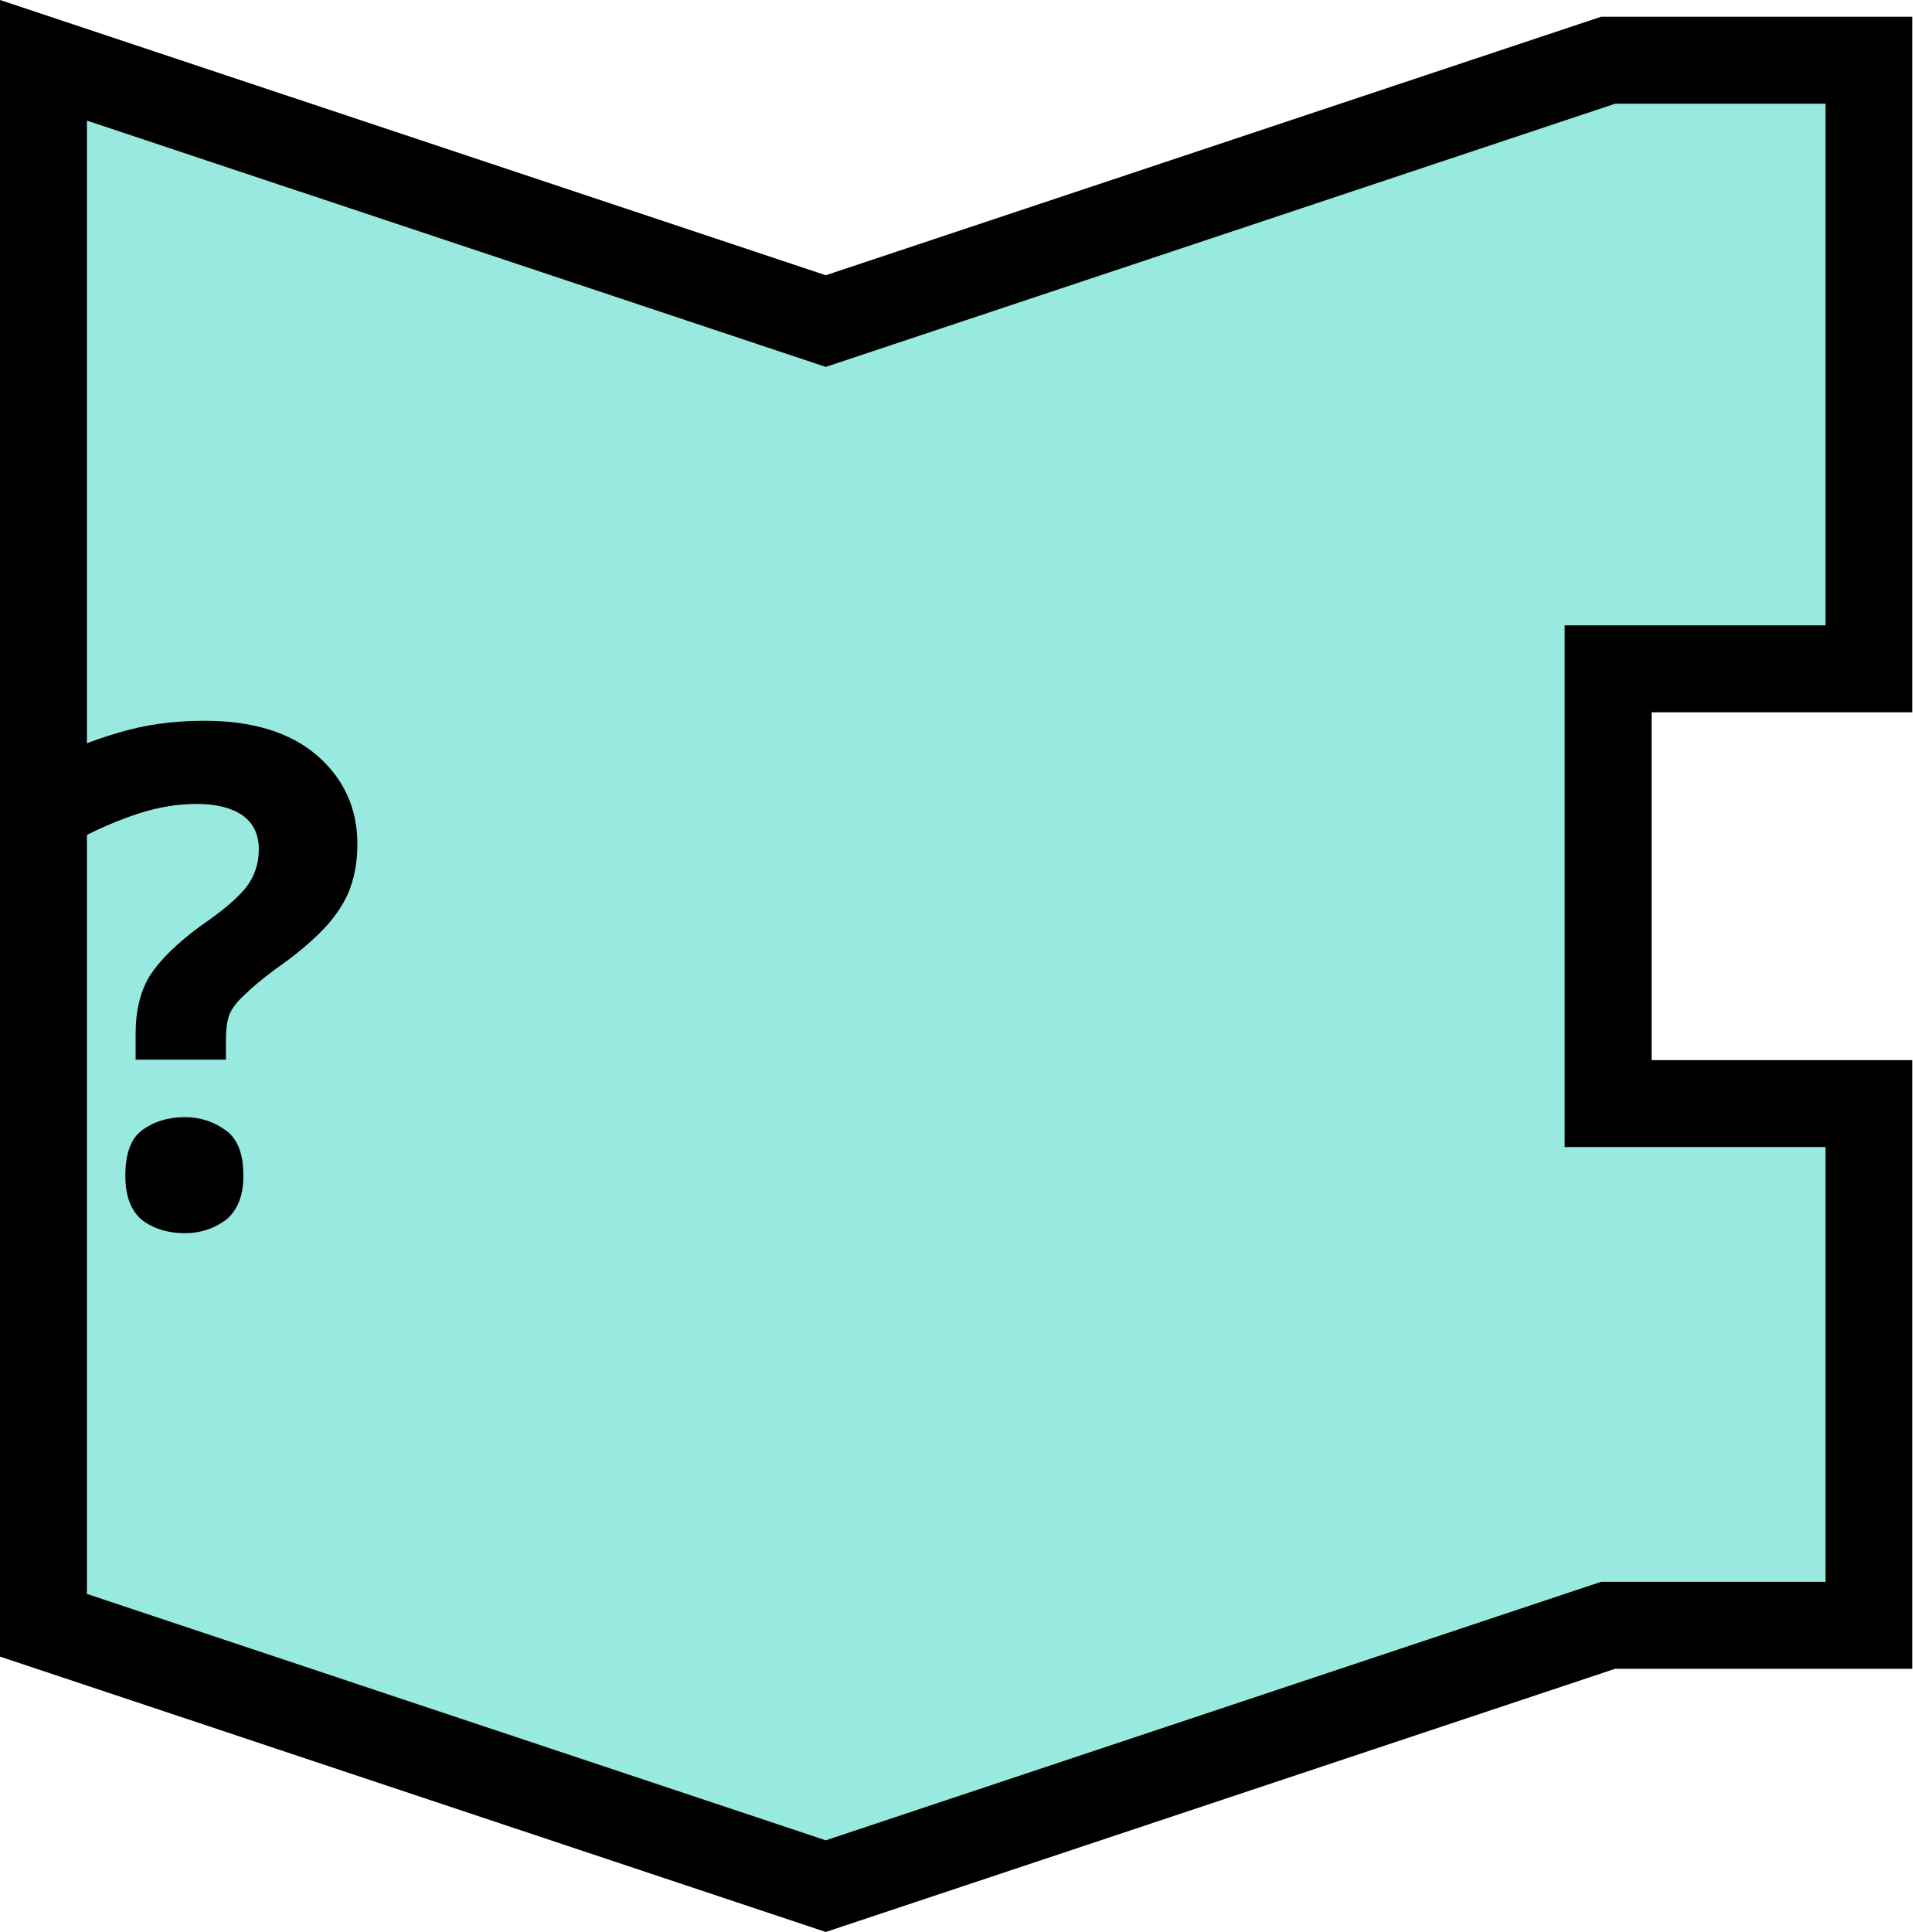
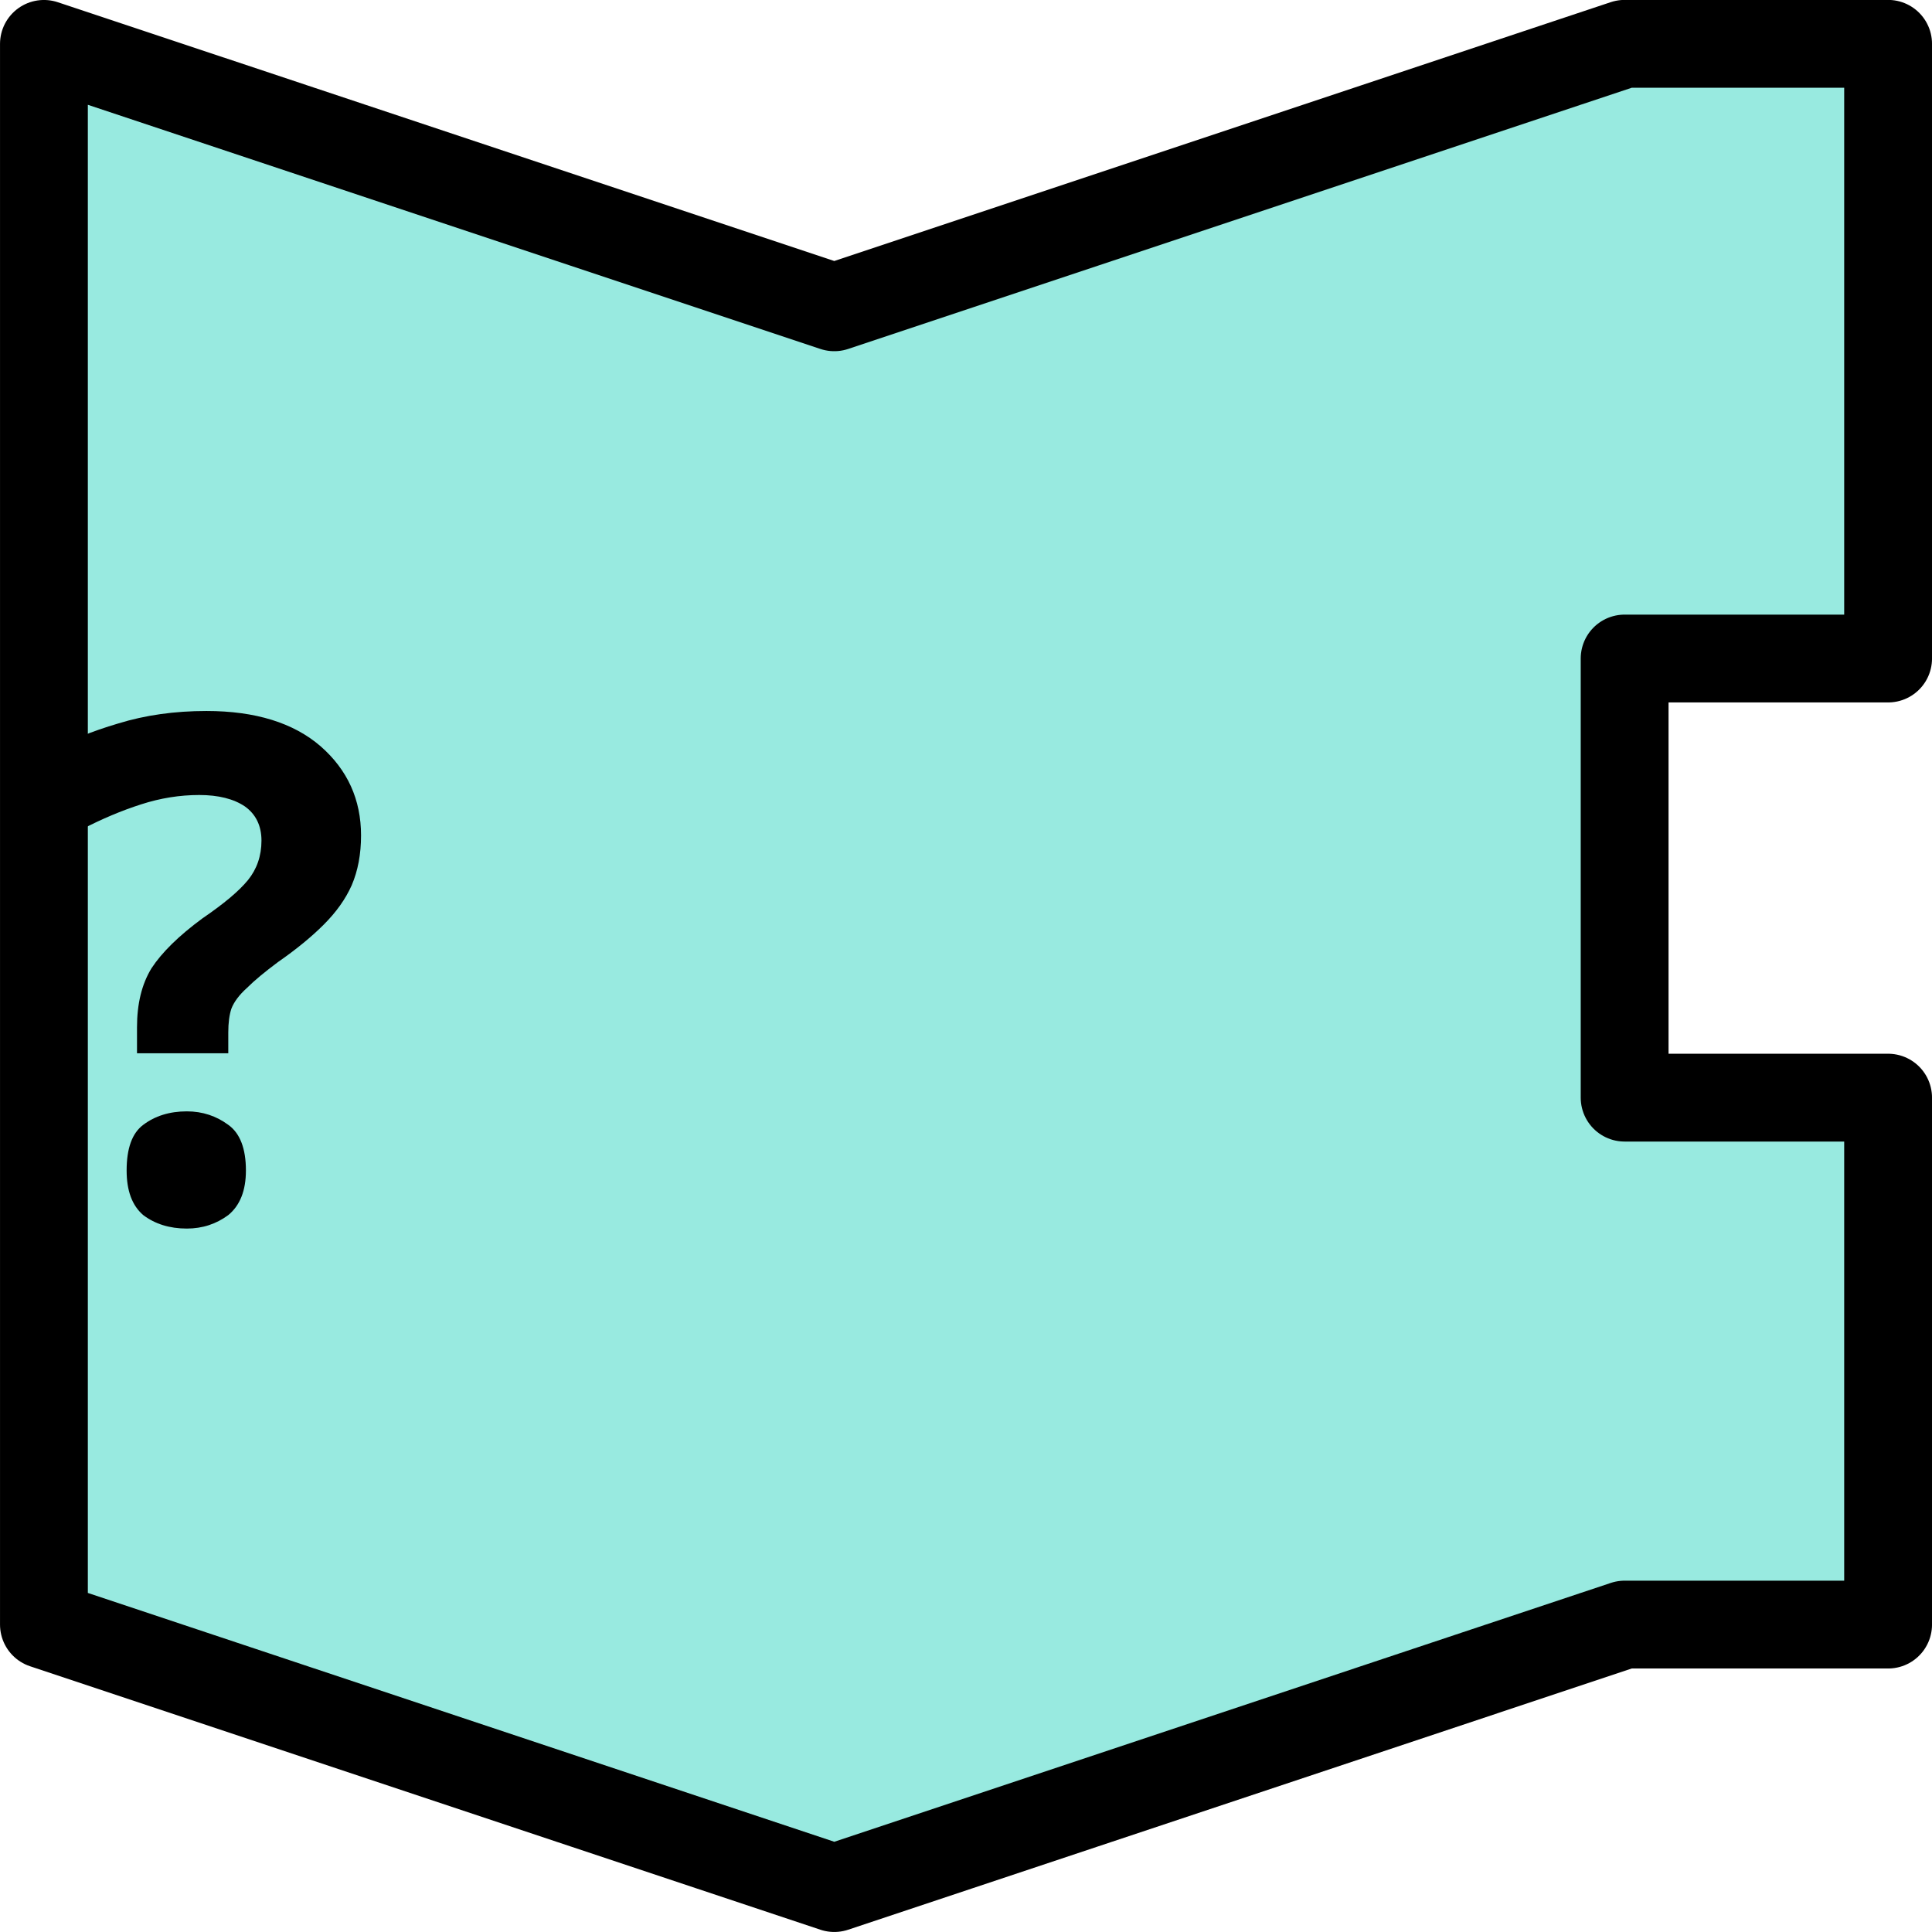
- <svg xmlns="http://www.w3.org/2000/svg" width="29.104mm" height="29.396mm" viewBox="0 0 29.104 29.396" version="1.1" id="svg8">
+ <svg xmlns="http://www.w3.org/2000/svg" width="29.104mm" height="29.104mm" viewBox="0 0 29.104 29.104" version="1.1" id="svg8">
  <defs id="defs2">
    </defs>
-   <g id="layer1" transform="translate(-35.05729,158.8573)">
+   <g id="layer1" transform="translate(-35.05725,158.6011)">
    <g id="g933">
-       <path id="rect833-3-3" style="fill:#98eae0;fill-opacity:1;stroke:#000000;stroke-width:1.323;stop-color:#000000" d="m 35.719,-157.94 v 23.812 l 11.906,3.969 11.906,-3.969 h 3.969 v -7.938 h -3.969 v -6.615 h 3.969 v -9.26 h -3.969 l -11.906,3.969 z" />
+       <path id="rect833-3-3" style="fill:#98eae0;fill-opacity:1;stroke:#000000;stroke-width:1.323;stroke-linecap:round;stroke-linejoin:round;stroke-miterlimit:4;stroke-dasharray:none;stop-color:#000000" d="m 35.719,-157.94 v 23.812 l 11.906,3.969 11.906,-3.969 h 3.969 v -7.938 h -3.969 v -6.615 h 3.969 v -9.26 h -3.969 l -11.906,3.969 z" />
      <text xml:space="preserve" style="font-size:10.583px;line-height:1.25;font-family:sans-serif;text-align:center;word-spacing:0px;text-anchor:middle;fill:#000000;stroke-width:0.265" x="47.854" y="-140.232" id="text839-6-6-3">
        <tspan id="tspan837-7-06-6" x="47.854" y="-140.232" style="font-style:normal;font-variant:normal;font-weight:bold;font-stretch:normal;font-family:sans-serif;-inkscape-font-specification:'sans-serif Bold';text-align:center;text-anchor:middle;fill:#000000;stroke-width:0.265">?</tspan>
      </text>
    </g>
  </g>
</svg>
